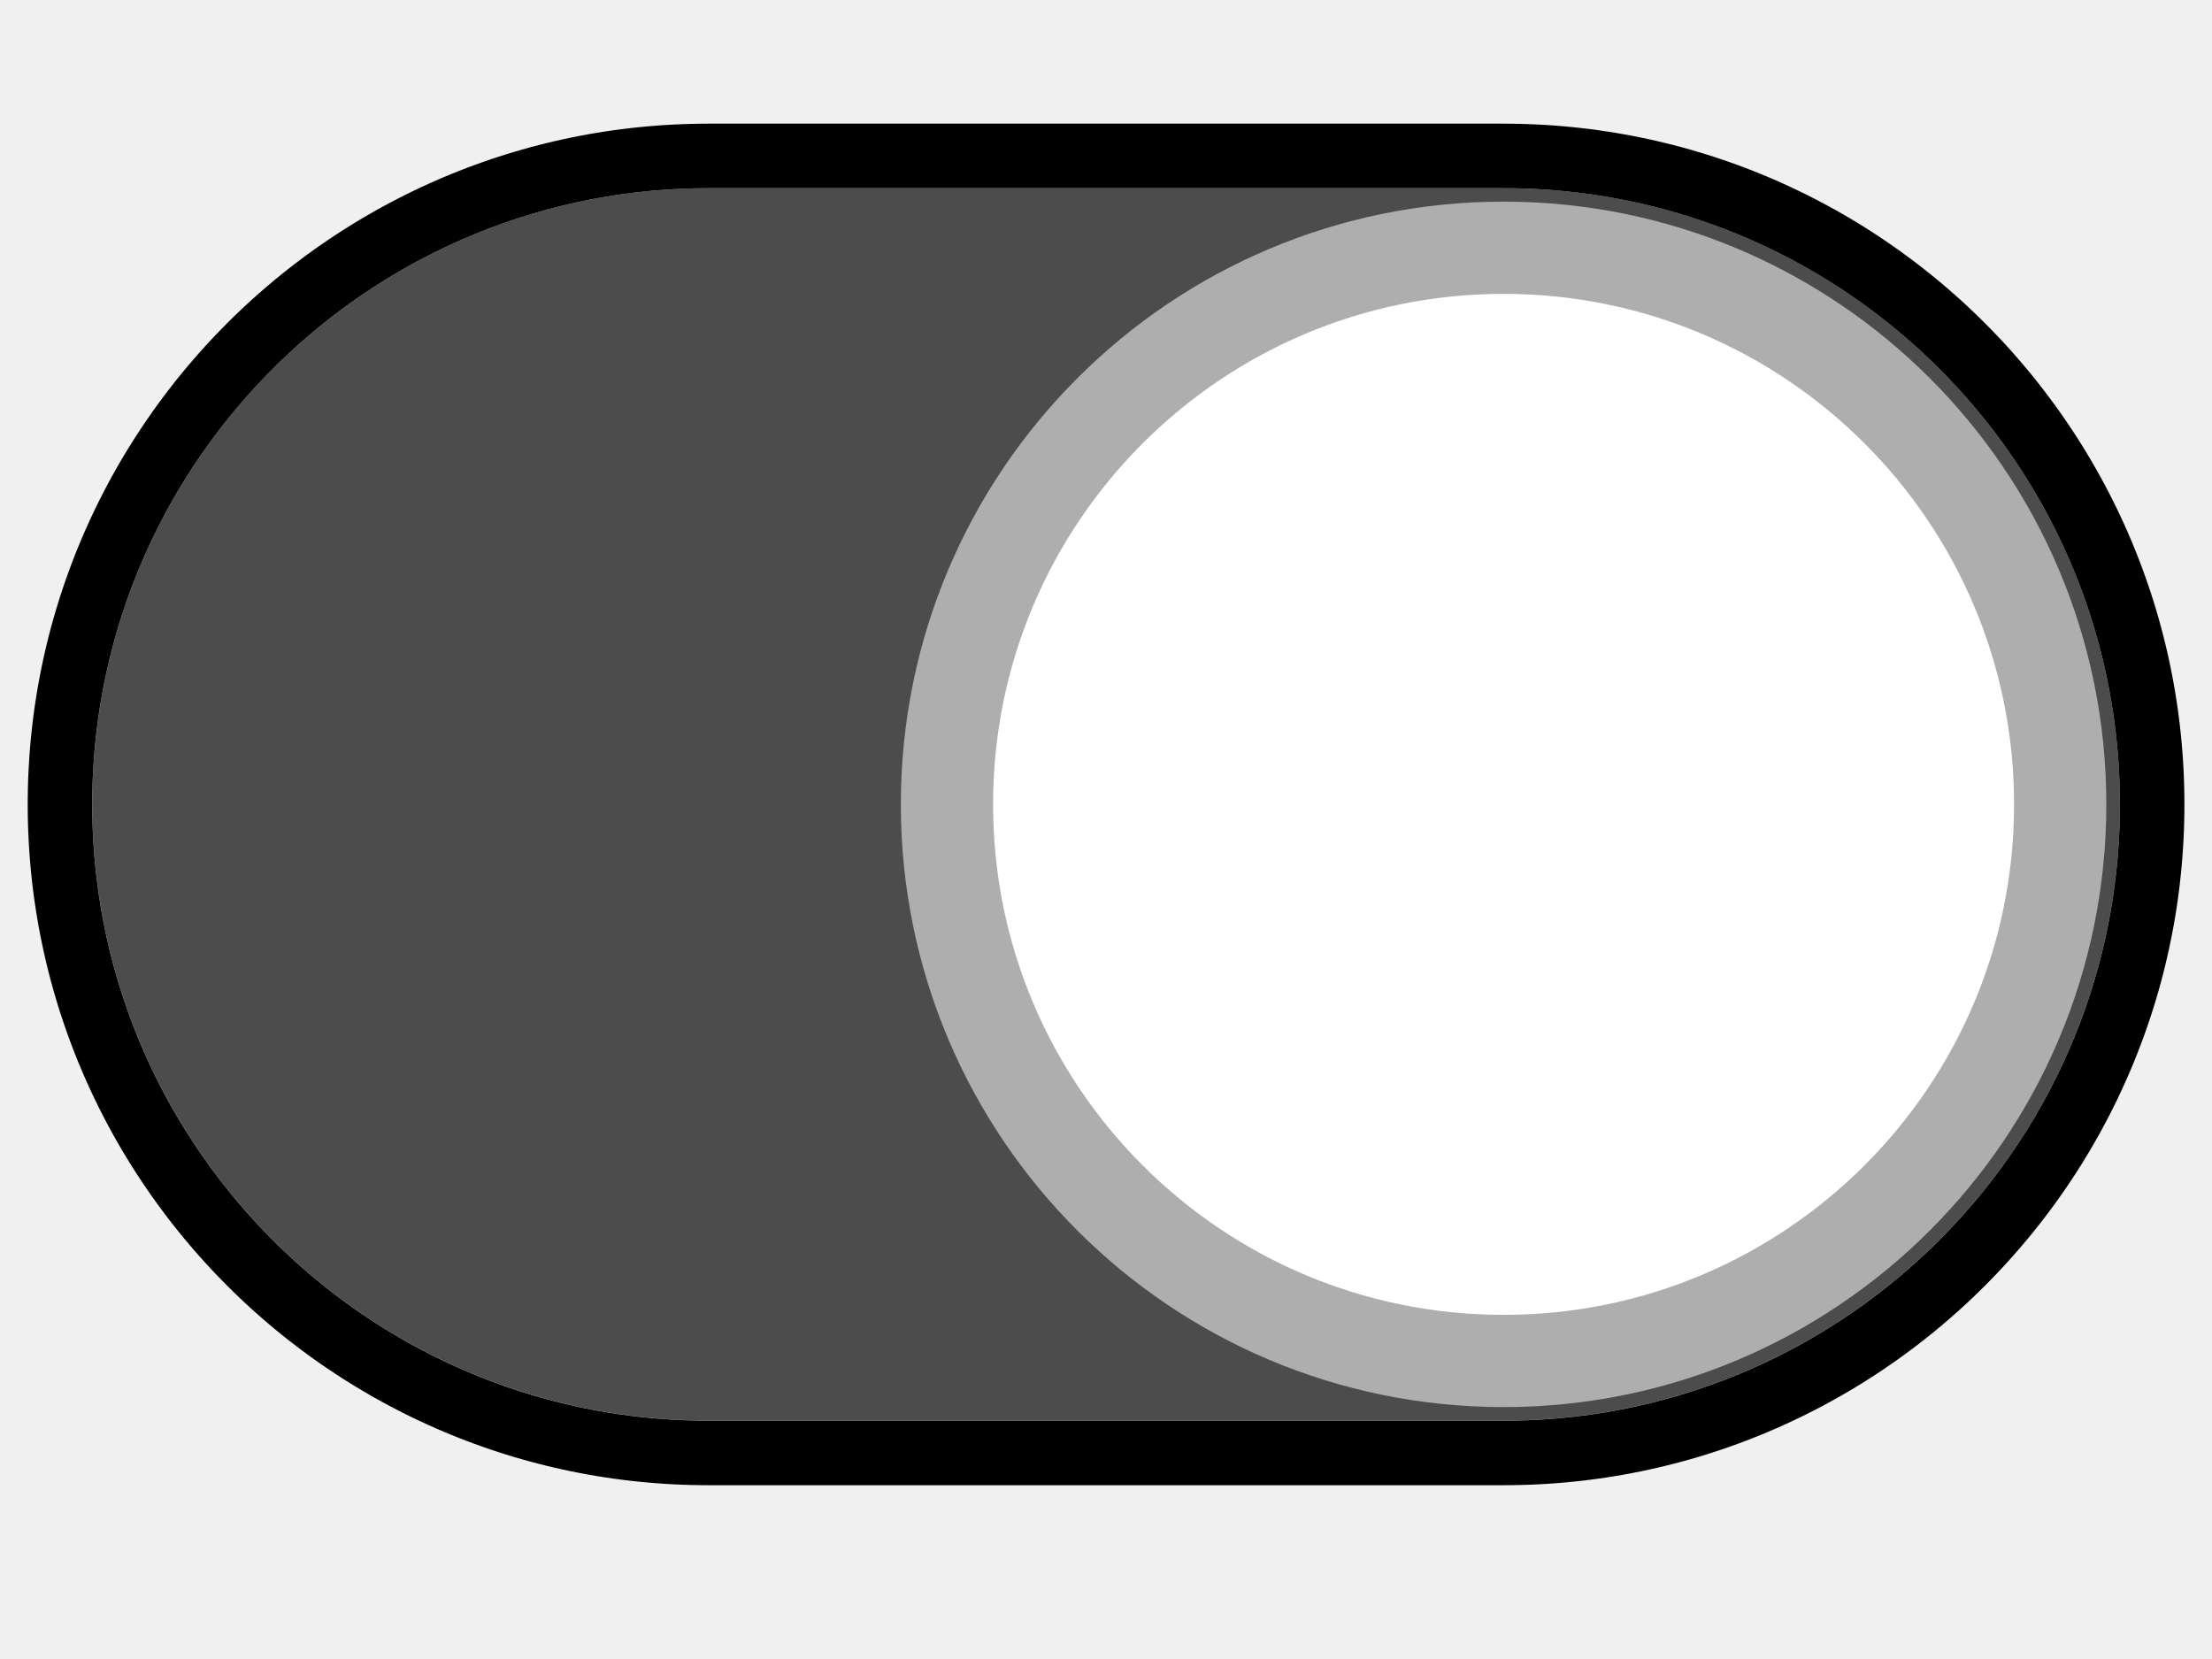
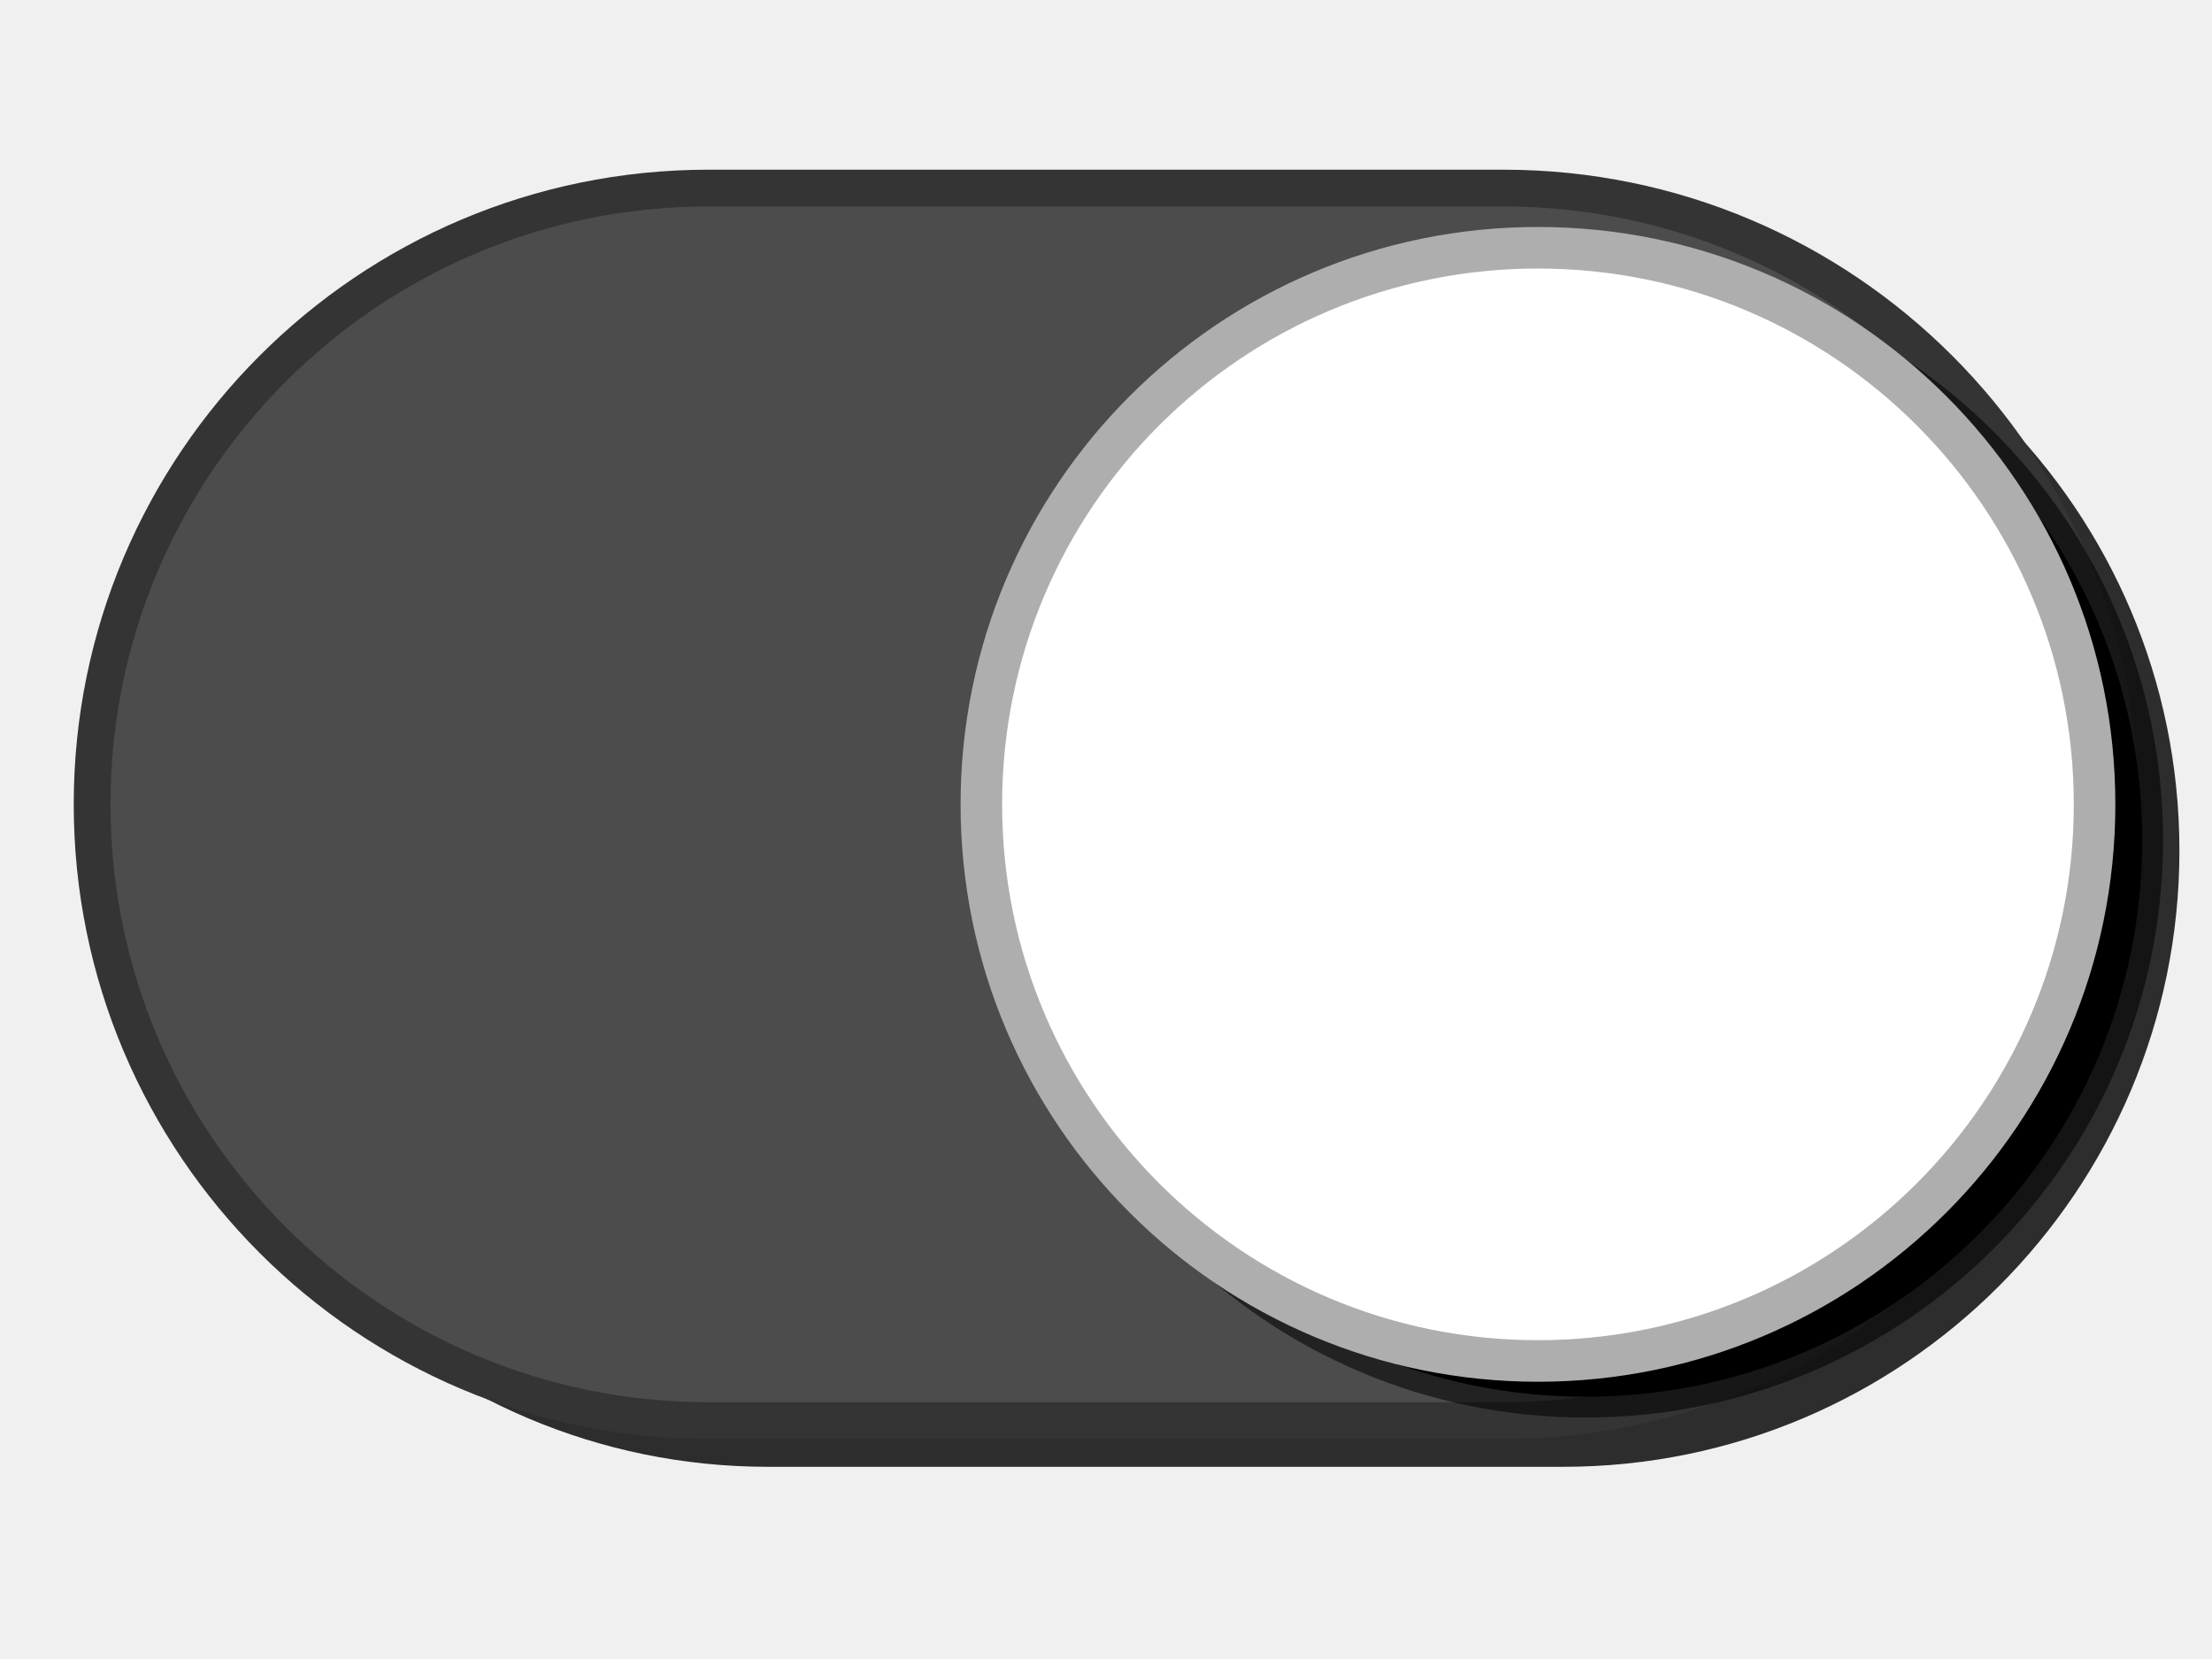
- <svg xmlns="http://www.w3.org/2000/svg" width="24px" height="18px" version="1.1" xml:space="preserve" style="fill-rule:evenodd;clip-rule:evenodd;stroke-miterlimit:10;">
-   <g transform="matrix(0.0842525,-7.31734e-18,-5.762e-18,0.0898693,-82.0836,-45.1452)">
+ <svg xmlns="http://www.w3.org/2000/svg" width="24px" height="18px" version="1.1" xml:space="preserve" style="fill-rule:evenodd;clip-rule:evenodd;stroke-linejoin:round;stroke-miterlimit:1.414;">
+   <g transform="matrix(-0.0842525,1.76353e-17,-5.24381e-18,-0.0898693,106.084,62.5997)">
    <g id="g56702">
      <g id="Toggle--on-">
+         <g transform="matrix(2.56,2.0844e-16,1.64135e-16,2.4,-2741.76,-4734.58)">
+           <path d="M1555.21,2220.19c0,-17.11 -13.891,-31 -31,-31l-40,0c-17.11,0 -31,13.89 -31,31c0,17.109 13.89,31 31,31l40,0c17.109,0 31,-13.891 31,-31Z" style="fill-opacity:0.812;" />
+         </g>
        <g transform="matrix(2.56,2.0844e-16,1.64135e-16,2.4,-2734.08,-4729)">
-           <path d="M1555.21,2220.19c0,-17.11 -13.891,-31 -31,-31l-40,0c-17.11,0 -31,13.89 -31,31c0,17.109 13.89,31 31,31l40,0c17.109,0 31,-13.891 31,-31Z" style="fill:#4c4c4c;" />
-           <path d="M1524.65,2185.95l0.44,0.008l0.44,0.014l0.437,0.02l0.437,0.024l0.435,0.031l0.433,0.036l0.433,0.041l0.43,0.046l0.429,0.052l0.428,0.057l0.426,0.063l0.424,0.067l0.422,0.073l0.421,0.078l0.419,0.083l0.417,0.088l0.416,0.094l0.413,0.098l0.412,0.103l0.409,0.108l0.408,0.114l0.405,0.118l0.403,0.122l0.402,0.128l0.399,0.132l0.397,0.138l0.395,0.142l0.392,0.146l0.39,0.151l0.388,0.156l0.385,0.16l0.383,0.165l0.381,0.17l0.378,0.174l0.376,0.178l0.373,0.183l0.371,0.187l0.367,0.191l0.366,0.196l0.362,0.2l0.36,0.204l0.358,0.208l0.354,0.213l0.352,0.216l0.348,0.221l0.346,0.225l0.343,0.229l0.34,0.233l0.337,0.236l0.334,0.241l0.332,0.245l0.328,0.248l0.324,0.252l0.322,0.256l0.319,0.26l0.315,0.264l0.312,0.267l0.309,0.271l0.306,0.274l0.302,0.278l0.299,0.282l0.295,0.285l0.293,0.289l0.288,0.292l0.285,0.295l0.282,0.299l0.278,0.302l0.274,0.306l0.271,0.309l0.267,0.312l0.264,0.315l0.26,0.319l0.256,0.322l0.252,0.325l0.248,0.328l0.245,0.331l0.241,0.334l0.236,0.337l0.233,0.34l0.229,0.343l0.225,0.346l0.221,0.349l0.216,0.351l0.213,0.355l0.208,0.357l0.204,0.36l0.2,0.362l0.196,0.366l0.191,0.368l0.187,0.37l0.183,0.373l0.178,0.376l0.174,0.378l0.17,0.381l0.165,0.383l0.16,0.385l0.156,0.388l0.151,0.39l0.147,0.393l0.141,0.394l0.138,0.397l0.132,0.399l0.128,0.402l0.123,0.403l0.118,0.405l0.113,0.408l0.108,0.41l0.103,0.411l0.098,0.413l0.094,0.416l0.088,0.417l0.083,0.419l0.078,0.421l0.073,0.422l0.067,0.424l0.063,0.426l0.057,0.428l0.052,0.429l0.046,0.431l0.041,0.432l0.036,0.433l0.031,0.435l0.025,0.437l0.019,0.438l0.014,0.439l0.008,0.44l0.003,0.442l-0.003,0.441l-0.008,0.44l-0.014,0.439l-0.019,0.438l-0.025,0.437l-0.031,0.435l-0.036,0.433l-0.041,0.433l-0.046,0.43l-0.052,0.429l-0.057,0.428l-0.063,0.426l-0.067,0.424l-0.073,0.422l-0.078,0.421l-0.083,0.419l-0.088,0.417l-0.094,0.416l-0.098,0.413l-0.103,0.412l-0.108,0.409l-0.113,0.408l-0.118,0.405l-0.123,0.403l-0.128,0.402l-0.132,0.399l-0.138,0.397l-0.141,0.394l-0.147,0.393l-0.151,0.39l-0.156,0.388l-0.16,0.385l-0.165,0.383l-0.17,0.381l-0.174,0.378l-0.178,0.376l-0.183,0.373l-0.187,0.371l-0.191,0.367l-0.196,0.366l-0.2,0.362l-0.204,0.36l-0.208,0.358l-0.213,0.354l-0.216,0.351l-0.221,0.349l-0.225,0.346l-0.229,0.343l-0.233,0.34l-0.236,0.337l-0.241,0.334l-0.245,0.331l-0.248,0.328l-0.252,0.325l-0.256,0.322l-0.26,0.319l-0.264,0.315l-0.267,0.312l-0.271,0.309l-0.274,0.306l-0.278,0.302l-0.282,0.299l-0.285,0.295l-0.288,0.292l-0.293,0.289l-0.295,0.285l-0.299,0.282l-0.302,0.278l-0.306,0.274l-0.309,0.271l-0.312,0.267l-0.315,0.264l-0.319,0.26l-0.322,0.256l-0.324,0.252l-0.328,0.248l-0.332,0.245l-0.334,0.241l-0.337,0.236l-0.34,0.233l-0.343,0.229l-0.346,0.225l-0.348,0.221l-0.352,0.216l-0.354,0.213l-0.358,0.208l-0.36,0.204l-0.362,0.2l-0.366,0.196l-0.367,0.191l-0.371,0.187l-0.373,0.183l-0.376,0.178l-0.378,0.174l-0.381,0.17l-0.383,0.165l-0.385,0.16l-0.388,0.156l-0.39,0.151l-0.392,0.147l-0.395,0.141l-0.397,0.138l-0.399,0.132l-0.402,0.128l-0.403,0.123l-0.405,0.118l-0.408,0.113l-0.409,0.108l-0.412,0.103l-0.413,0.098l-0.416,0.094l-0.417,0.088l-0.419,0.083l-0.421,0.078l-0.422,0.073l-0.424,0.067l-0.426,0.063l-0.428,0.057l-0.429,0.052l-0.43,0.046l-0.433,0.041l-0.433,0.036l-0.435,0.031l-0.437,0.024l-0.437,0.02l-0.44,0.014l-0.44,0.008l-0.431,0.003l-40.021,0l-0.431,-0.003l-0.44,-0.008l-0.439,-0.014l-0.438,-0.02l-0.437,-0.024l-0.435,-0.031l-0.433,-0.036l-0.432,-0.041l-0.431,-0.046l-0.429,-0.052l-0.428,-0.057l-0.426,-0.063l-0.424,-0.067l-0.422,-0.073l-0.421,-0.078l-0.419,-0.083l-0.417,-0.088l-0.415,-0.094l-0.414,-0.098l-0.411,-0.103l-0.41,-0.108l-0.407,-0.114l-0.406,-0.117l-0.403,-0.123l-0.402,-0.128l-0.399,-0.132l-0.397,-0.138l-0.394,-0.141l-0.393,-0.147l-0.39,-0.151l-0.388,-0.156l-0.385,-0.16l-0.383,-0.165l-0.381,-0.17l-0.378,-0.174l-0.376,-0.178l-0.373,-0.183l-0.37,-0.187l-0.368,-0.191l-0.366,-0.196l-0.362,-0.2l-0.36,-0.204l-0.357,-0.208l-0.355,-0.213l-0.351,-0.216l-0.349,-0.221l-0.346,-0.225l-0.343,-0.229l-0.34,-0.233l-0.337,-0.236l-0.334,-0.241l-0.331,-0.245l-0.328,-0.248l-0.325,-0.252l-0.322,-0.256l-0.319,-0.26l-0.315,-0.264l-0.312,-0.267l-0.309,-0.271l-0.306,-0.274l-0.302,-0.278l-0.299,-0.282l-0.295,-0.285l-0.292,-0.289l-0.289,-0.292l-0.285,-0.295l-0.282,-0.299l-0.278,-0.302l-0.274,-0.306l-0.271,-0.309l-0.267,-0.312l-0.264,-0.315l-0.26,-0.319l-0.256,-0.322l-0.252,-0.325l-0.248,-0.328l-0.245,-0.331l-0.241,-0.334l-0.236,-0.337l-0.233,-0.34l-0.229,-0.343l-0.225,-0.346l-0.22,-0.348l-0.217,-0.352l-0.213,-0.355l-0.208,-0.357l-0.204,-0.36l-0.2,-0.362l-0.196,-0.366l-0.191,-0.368l-0.187,-0.37l-0.183,-0.373l-0.178,-0.376l-0.174,-0.378l-0.17,-0.381l-0.164,-0.383l-0.161,-0.385l-0.156,-0.388l-0.151,-0.39l-0.146,-0.393l-0.142,-0.394l-0.137,-0.397l-0.133,-0.399l-0.128,-0.402l-0.122,-0.403l-0.118,-0.405l-0.114,-0.408l-0.108,-0.409l-0.103,-0.412l-0.098,-0.413l-0.093,-0.416l-0.089,-0.417l-0.083,-0.419l-0.078,-0.421l-0.073,-0.422l-0.067,-0.424l-0.063,-0.426l-0.057,-0.428l-0.052,-0.429l-0.046,-0.43l-0.041,-0.433l-0.036,-0.433l-0.03,-0.435l-0.025,-0.437l-0.02,-0.437l-0.014,-0.44l-0.008,-0.44l-0.003,-0.441l0.003,-0.442l0.008,-0.44l0.014,-0.439l0.02,-0.438l0.025,-0.437l0.03,-0.435l0.036,-0.433l0.041,-0.432l0.046,-0.431l0.052,-0.429l0.057,-0.428l0.063,-0.426l0.067,-0.424l0.073,-0.422l0.078,-0.421l0.083,-0.419l0.089,-0.417l0.093,-0.416l0.098,-0.413l0.103,-0.411l0.108,-0.41l0.114,-0.408l0.118,-0.405l0.122,-0.403l0.128,-0.402l0.133,-0.399l0.137,-0.397l0.142,-0.394l0.146,-0.393l0.151,-0.39l0.156,-0.388l0.161,-0.385l0.164,-0.383l0.17,-0.381l0.174,-0.378l0.178,-0.376l0.183,-0.373l0.187,-0.37l0.191,-0.368l0.196,-0.366l0.2,-0.362l0.204,-0.36l0.208,-0.357l0.213,-0.355l0.217,-0.351l0.22,-0.349l0.225,-0.346l0.229,-0.343l0.233,-0.34l0.236,-0.337l0.241,-0.334l0.245,-0.331l0.248,-0.328l0.252,-0.325l0.256,-0.322l0.26,-0.319l0.264,-0.315l0.267,-0.312l0.271,-0.309l0.274,-0.306l0.278,-0.302l0.282,-0.299l0.285,-0.295l0.289,-0.292l0.292,-0.289l0.295,-0.285l0.299,-0.282l0.302,-0.278l0.306,-0.274l0.309,-0.271l0.312,-0.267l0.315,-0.264l0.319,-0.26l0.322,-0.256l0.325,-0.252l0.328,-0.248l0.331,-0.245l0.334,-0.241l0.337,-0.236l0.34,-0.233l0.343,-0.229l0.346,-0.225l0.349,-0.221l0.351,-0.216l0.355,-0.213l0.357,-0.208l0.36,-0.204l0.362,-0.2l0.366,-0.196l0.368,-0.191l0.37,-0.187l0.373,-0.183l0.376,-0.178l0.378,-0.174l0.381,-0.17l0.383,-0.165l0.385,-0.16l0.388,-0.156l0.39,-0.151l0.393,-0.146l0.394,-0.142l0.397,-0.138l0.399,-0.132l0.402,-0.128l0.403,-0.122l0.406,-0.118l0.407,-0.114l0.41,-0.108l0.411,-0.103l0.414,-0.098l0.415,-0.094l0.417,-0.088l0.419,-0.083l0.421,-0.078l0.422,-0.073l0.424,-0.067l0.426,-0.063l0.428,-0.057l0.429,-0.052l0.431,-0.046l0.432,-0.041l0.433,-0.036l0.435,-0.031l0.437,-0.024l0.438,-0.02l0.439,-0.014l0.44,-0.008l0.431,-0.003l40.021,0l0.431,0.003Zm-40.441,3.243l-0.401,0.002l-0.399,0.008l-0.398,0.012l-0.397,0.018l-0.395,0.022l-0.394,0.028l-0.393,0.032l-0.391,0.038l-0.39,0.042l-0.388,0.047l-0.387,0.052l-0.386,0.056l-0.384,0.061l-0.382,0.066l-0.381,0.071l-0.379,0.075l-0.377,0.08l-0.376,0.084l-0.374,0.089l-0.372,0.093l-0.37,0.098l-0.369,0.102l-0.367,0.107l-0.365,0.111l-0.363,0.116l-0.361,0.119l-0.359,0.125l-0.357,0.128l-0.355,0.132l-0.353,0.137l-0.35,0.141l-0.349,0.145l-0.347,0.149l-0.344,0.154l-0.342,0.157l-0.34,0.161l-0.338,0.166l-0.335,0.169l-0.333,0.173l-0.331,0.177l-0.328,0.181l-0.326,0.185l-0.323,0.189l-0.321,0.192l-0.318,0.196l-0.316,0.2l-0.313,0.204l-0.311,0.207l-0.308,0.211l-0.305,0.214l-0.302,0.218l-0.3,0.221l-0.297,0.225l-0.295,0.229l-0.291,0.232l-0.289,0.235l-0.285,0.239l-0.283,0.242l-0.28,0.245l-0.277,0.249l-0.273,0.252l-0.271,0.255l-0.268,0.258l-0.264,0.262l-0.262,0.264l-0.258,0.268l-0.255,0.271l-0.252,0.273l-0.249,0.277l-0.245,0.28l-0.242,0.283l-0.239,0.285l-0.235,0.289l-0.232,0.291l-0.228,0.295l-0.225,0.297l-0.222,0.299l-0.218,0.303l-0.214,0.305l-0.211,0.308l-0.207,0.311l-0.204,0.313l-0.2,0.316l-0.196,0.318l-0.192,0.321l-0.189,0.323l-0.185,0.326l-0.181,0.328l-0.177,0.331l-0.173,0.333l-0.169,0.335l-0.166,0.338l-0.161,0.34l-0.157,0.342l-0.153,0.344l-0.15,0.347l-0.145,0.348l-0.141,0.351l-0.136,0.353l-0.133,0.355l-0.128,0.357l-0.124,0.359l-0.12,0.361l-0.116,0.363l-0.111,0.365l-0.107,0.367l-0.102,0.369l-0.098,0.37l-0.093,0.372l-0.089,0.374l-0.084,0.376l-0.08,0.377l-0.075,0.379l-0.071,0.381l-0.066,0.382l-0.061,0.384l-0.056,0.386l-0.052,0.387l-0.047,0.388l-0.042,0.39l-0.038,0.391l-0.032,0.393l-0.027,0.394l-0.023,0.395l-0.018,0.397l-0.012,0.398l-0.008,0.399l-0.002,0.401l0.002,0.4l0.008,0.399l0.012,0.398l0.018,0.397l0.023,0.395l0.027,0.394l0.032,0.393l0.038,0.391l0.042,0.39l0.047,0.388l0.052,0.387l0.056,0.386l0.061,0.384l0.066,0.382l0.071,0.381l0.075,0.379l0.08,0.377l0.084,0.376l0.089,0.374l0.093,0.372l0.098,0.37l0.102,0.369l0.107,0.367l0.111,0.365l0.116,0.363l0.12,0.361l0.124,0.359l0.128,0.357l0.133,0.355l0.136,0.353l0.141,0.351l0.145,0.348l0.15,0.347l0.153,0.344l0.157,0.342l0.161,0.34l0.166,0.338l0.169,0.335l0.173,0.333l0.177,0.331l0.181,0.328l0.185,0.326l0.189,0.323l0.192,0.321l0.196,0.318l0.2,0.316l0.204,0.313l0.207,0.311l0.211,0.308l0.214,0.305l0.218,0.303l0.222,0.299l0.225,0.297l0.228,0.295l0.232,0.291l0.235,0.289l0.239,0.285l0.242,0.283l0.245,0.28l0.249,0.277l0.252,0.273l0.255,0.271l0.258,0.268l0.262,0.265l0.264,0.261l0.268,0.258l0.271,0.255l0.273,0.252l0.277,0.249l0.28,0.245l0.283,0.242l0.285,0.239l0.289,0.235l0.291,0.232l0.295,0.229l0.297,0.225l0.3,0.221l0.302,0.218l0.305,0.214l0.308,0.211l0.311,0.207l0.313,0.204l0.316,0.2l0.318,0.196l0.321,0.192l0.323,0.189l0.326,0.185l0.328,0.181l0.331,0.177l0.333,0.173l0.335,0.169l0.338,0.166l0.34,0.161l0.342,0.157l0.344,0.154l0.347,0.149l0.349,0.145l0.35,0.141l0.353,0.137l0.355,0.132l0.357,0.129l0.359,0.124l0.361,0.119l0.363,0.116l0.365,0.111l0.367,0.107l0.369,0.102l0.37,0.098l0.372,0.093l0.374,0.089l0.376,0.084l0.377,0.08l0.379,0.075l0.381,0.071l0.382,0.066l0.384,0.061l0.386,0.057l0.387,0.051l0.388,0.047l0.39,0.042l0.391,0.038l0.393,0.032l0.394,0.028l0.395,0.022l0.397,0.018l0.398,0.012l0.399,0.008l0.401,0.003l40,0l0.4,-0.003l0.399,-0.008l0.398,-0.012l0.397,-0.018l0.395,-0.022l0.394,-0.028l0.393,-0.032l0.391,-0.038l0.39,-0.042l0.389,-0.047l0.387,-0.051l0.385,-0.057l0.384,-0.061l0.382,-0.066l0.381,-0.071l0.379,-0.075l0.377,-0.08l0.376,-0.084l0.374,-0.089l0.372,-0.093l0.371,-0.098l0.368,-0.102l0.367,-0.107l0.365,-0.111l0.363,-0.116l0.361,-0.119l0.359,-0.124l0.357,-0.129l0.355,-0.132l0.353,-0.137l0.351,-0.141l0.348,-0.145l0.347,-0.149l0.344,-0.154l0.342,-0.157l0.34,-0.161l0.338,-0.166l0.335,-0.169l0.333,-0.173l0.331,-0.177l0.328,-0.181l0.326,-0.185l0.323,-0.189l0.321,-0.192l0.318,-0.196l0.316,-0.2l0.313,-0.204l0.311,-0.207l0.308,-0.211l0.305,-0.214l0.303,-0.218l0.299,-0.221l0.297,-0.225l0.295,-0.229l0.291,-0.232l0.289,-0.235l0.285,-0.239l0.283,-0.242l0.28,-0.245l0.277,-0.249l0.274,-0.252l0.27,-0.255l0.268,-0.258l0.265,-0.261l0.261,-0.265l0.258,-0.268l0.255,-0.271l0.252,-0.273l0.249,-0.277l0.245,-0.28l0.242,-0.283l0.239,-0.285l0.235,-0.289l0.232,-0.291l0.229,-0.295l0.225,-0.297l0.221,-0.299l0.218,-0.303l0.214,-0.305l0.211,-0.308l0.207,-0.311l0.204,-0.313l0.2,-0.316l0.196,-0.318l0.192,-0.321l0.189,-0.323l0.185,-0.326l0.181,-0.328l0.177,-0.331l0.173,-0.333l0.169,-0.335l0.166,-0.338l0.161,-0.34l0.157,-0.342l0.154,-0.344l0.149,-0.347l0.145,-0.348l0.141,-0.351l0.137,-0.353l0.132,-0.355l0.129,-0.357l0.124,-0.359l0.119,-0.361l0.116,-0.363l0.111,-0.365l0.107,-0.367l0.102,-0.369l0.098,-0.37l0.093,-0.372l0.089,-0.374l0.085,-0.376l0.079,-0.377l0.075,-0.379l0.071,-0.381l0.066,-0.382l0.061,-0.384l0.057,-0.386l0.051,-0.387l0.047,-0.388l0.042,-0.39l0.038,-0.391l0.032,-0.393l0.028,-0.394l0.022,-0.395l0.018,-0.397l0.012,-0.398l0.008,-0.399l0.003,-0.4l-0.003,-0.401l-0.008,-0.399l-0.012,-0.398l-0.018,-0.397l-0.022,-0.395l-0.028,-0.394l-0.032,-0.393l-0.038,-0.391l-0.042,-0.39l-0.047,-0.388l-0.051,-0.387l-0.057,-0.386l-0.061,-0.384l-0.066,-0.382l-0.071,-0.381l-0.075,-0.379l-0.079,-0.377l-0.085,-0.376l-0.089,-0.374l-0.093,-0.372l-0.098,-0.37l-0.102,-0.369l-0.107,-0.367l-0.111,-0.365l-0.116,-0.363l-0.119,-0.361l-0.124,-0.359l-0.129,-0.357l-0.132,-0.355l-0.137,-0.353l-0.141,-0.351l-0.145,-0.348l-0.149,-0.347l-0.154,-0.344l-0.157,-0.342l-0.161,-0.34l-0.166,-0.338l-0.169,-0.335l-0.173,-0.333l-0.177,-0.331l-0.181,-0.328l-0.185,-0.326l-0.189,-0.323l-0.192,-0.321l-0.196,-0.318l-0.2,-0.316l-0.204,-0.313l-0.207,-0.311l-0.211,-0.308l-0.214,-0.305l-0.218,-0.303l-0.221,-0.299l-0.225,-0.297l-0.229,-0.295l-0.232,-0.291l-0.235,-0.289l-0.239,-0.285l-0.242,-0.283l-0.245,-0.28l-0.249,-0.277l-0.252,-0.273l-0.255,-0.271l-0.258,-0.268l-0.261,-0.264l-0.265,-0.262l-0.268,-0.258l-0.27,-0.255l-0.274,-0.252l-0.277,-0.249l-0.28,-0.245l-0.283,-0.242l-0.285,-0.239l-0.289,-0.235l-0.291,-0.232l-0.295,-0.229l-0.297,-0.225l-0.299,-0.221l-0.303,-0.218l-0.305,-0.214l-0.308,-0.211l-0.311,-0.207l-0.313,-0.204l-0.316,-0.2l-0.318,-0.196l-0.321,-0.192l-0.323,-0.189l-0.326,-0.185l-0.328,-0.181l-0.331,-0.177l-0.333,-0.173l-0.335,-0.169l-0.338,-0.166l-0.34,-0.161l-0.342,-0.157l-0.344,-0.154l-0.347,-0.149l-0.348,-0.145l-0.351,-0.141l-0.353,-0.137l-0.355,-0.132l-0.357,-0.128l-0.359,-0.125l-0.361,-0.119l-0.363,-0.116l-0.365,-0.111l-0.367,-0.107l-0.368,-0.102l-0.371,-0.098l-0.372,-0.093l-0.374,-0.089l-0.376,-0.084l-0.377,-0.08l-0.379,-0.075l-0.381,-0.071l-0.382,-0.066l-0.384,-0.061l-0.385,-0.056l-0.387,-0.052l-0.389,-0.047l-0.39,-0.042l-0.391,-0.038l-0.393,-0.032l-0.394,-0.028l-0.395,-0.022l-0.397,-0.018l-0.398,-0.012l-0.399,-0.008l-0.4,-0.002l-40,0Z" />
+           <path d="M1555.21,2220.19c0,-17.11 -13.891,-31 -31,-31l-40,0c-17.11,0 -31,13.89 -31,31c0,17.109 13.89,31 31,31l40,0c17.109,0 31,-13.891 31,-31Z" style="fill:#4c4c4c;stroke:#343434;stroke-width:1.85px;" />
        </g>
-         <g transform="matrix(2.56,2.0844e-16,1.64135e-16,2.4,626.702,519.774)">
-           <circle cx="211.4" cy="33.2" r="28" style="fill:#fff;stroke:#aeaeae;stroke-width:4.64px;" />
+         <g transform="matrix(2.56,2.0844e-16,1.64135e-16,2.4,513.74,515.454)">
+           <circle cx="211.4" cy="33.2" r="28" style="stroke:#000;stroke-opacity:0.557;stroke-width:2.09px;stroke-linejoin:miter;stroke-miterlimit:10;" />
+         </g>
+         <g transform="matrix(2.56,2.0844e-16,1.64135e-16,2.4,519.88,519.774)">
+           <circle cx="211.4" cy="33.2" r="28" style="fill:#fff;stroke:#aeaeae;stroke-width:2.09px;stroke-linejoin:miter;stroke-miterlimit:10;" />
        </g>
      </g>
    </g>
  </g>
</svg>
